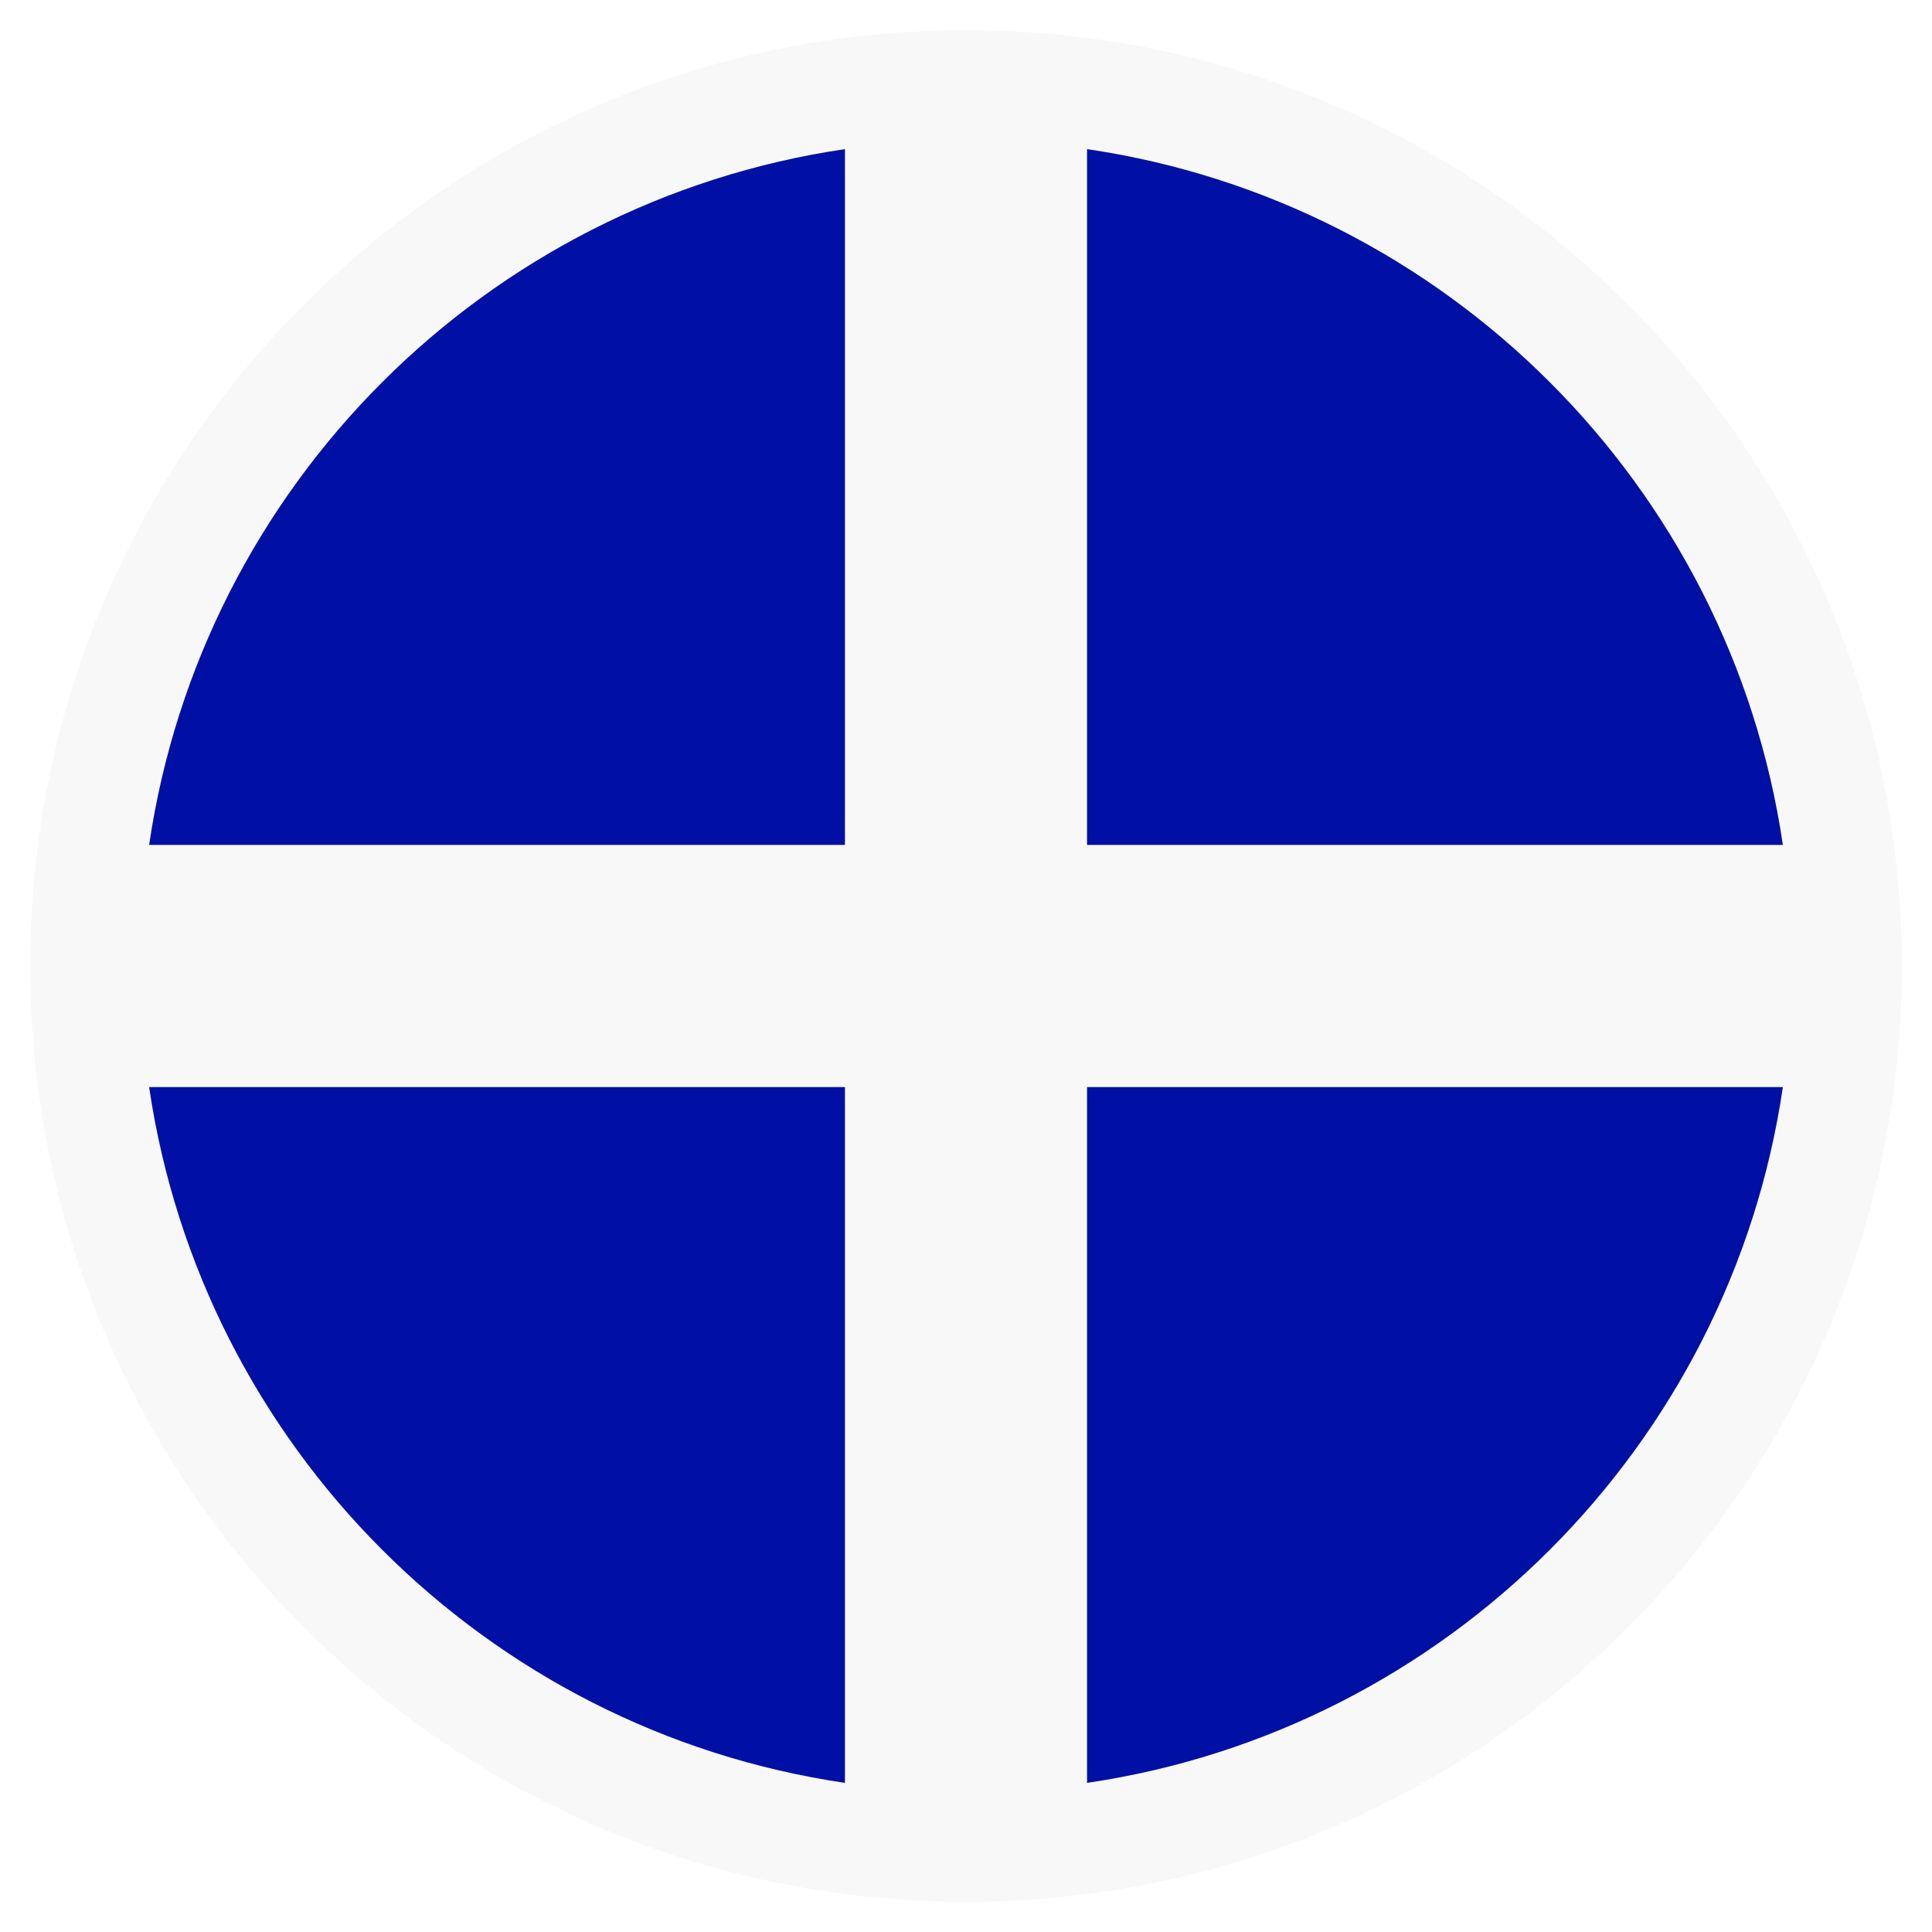
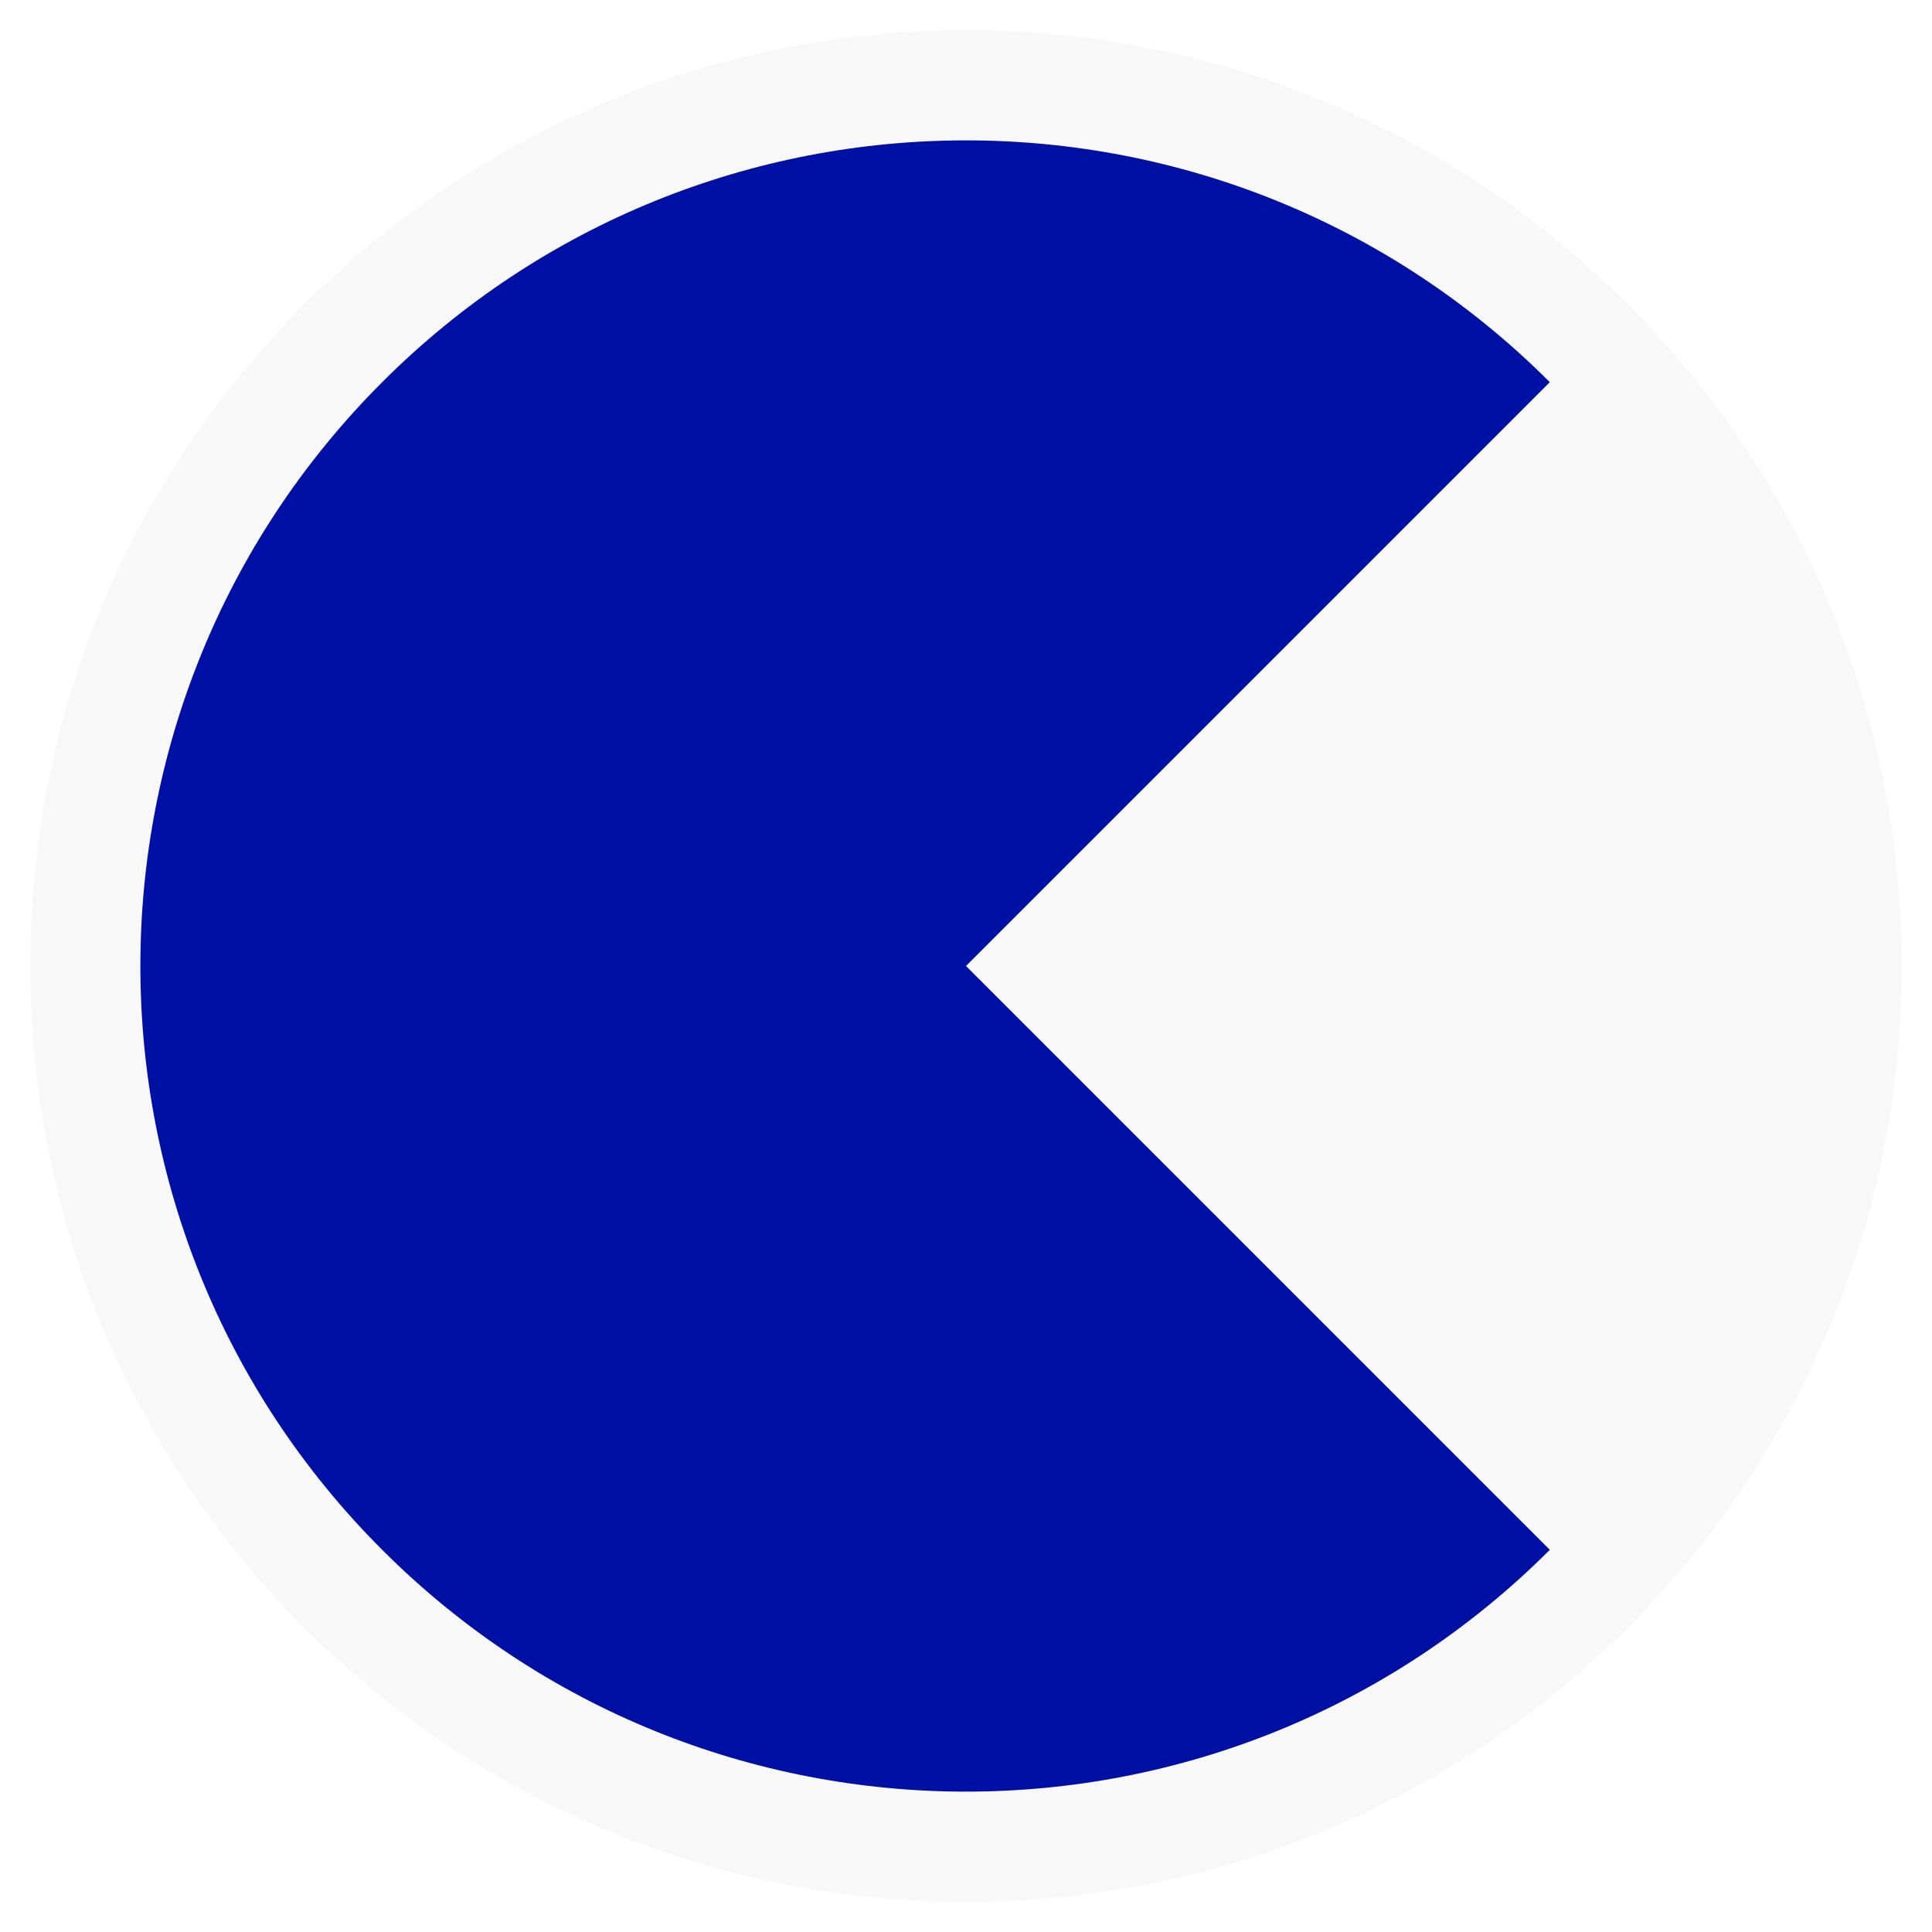
<svg xmlns="http://www.w3.org/2000/svg" viewBox="0 0 64 64">
  <circle cx="32" cy="32" r="31" fill="#F9F8F8" />
-   <path d="M27.99,27.99V4.94c-11.89,1.75-21.3,11.15-23.05,23.05h23.05Z" fill="#0010A4" />
-   <path d="M36.01,27.99h23.05c-1.75-11.89-11.15-21.3-23.05-23.05v23.05Z" fill="#0010A4" />
-   <path d="M36.01,36.01v23.05c11.89-1.75,21.3-11.15,23.05-23.05h-23.05Z" fill="#0010A4" />
-   <path d="M27.99,36.01H4.94c1.75,11.89,11.15,21.3,23.05,23.05v-23.05Z" fill="#0010A4" />
+   <path d="M32,32l19.34-19.34C40.66,1.98,23.34,1.98,12.66,12.66c-10.68,10.68-10.68,28,0,38.68,10.68,10.68,28,10.68,38.68,0l-19.34-19.34Z" fill="#0010A4" />
</svg>
